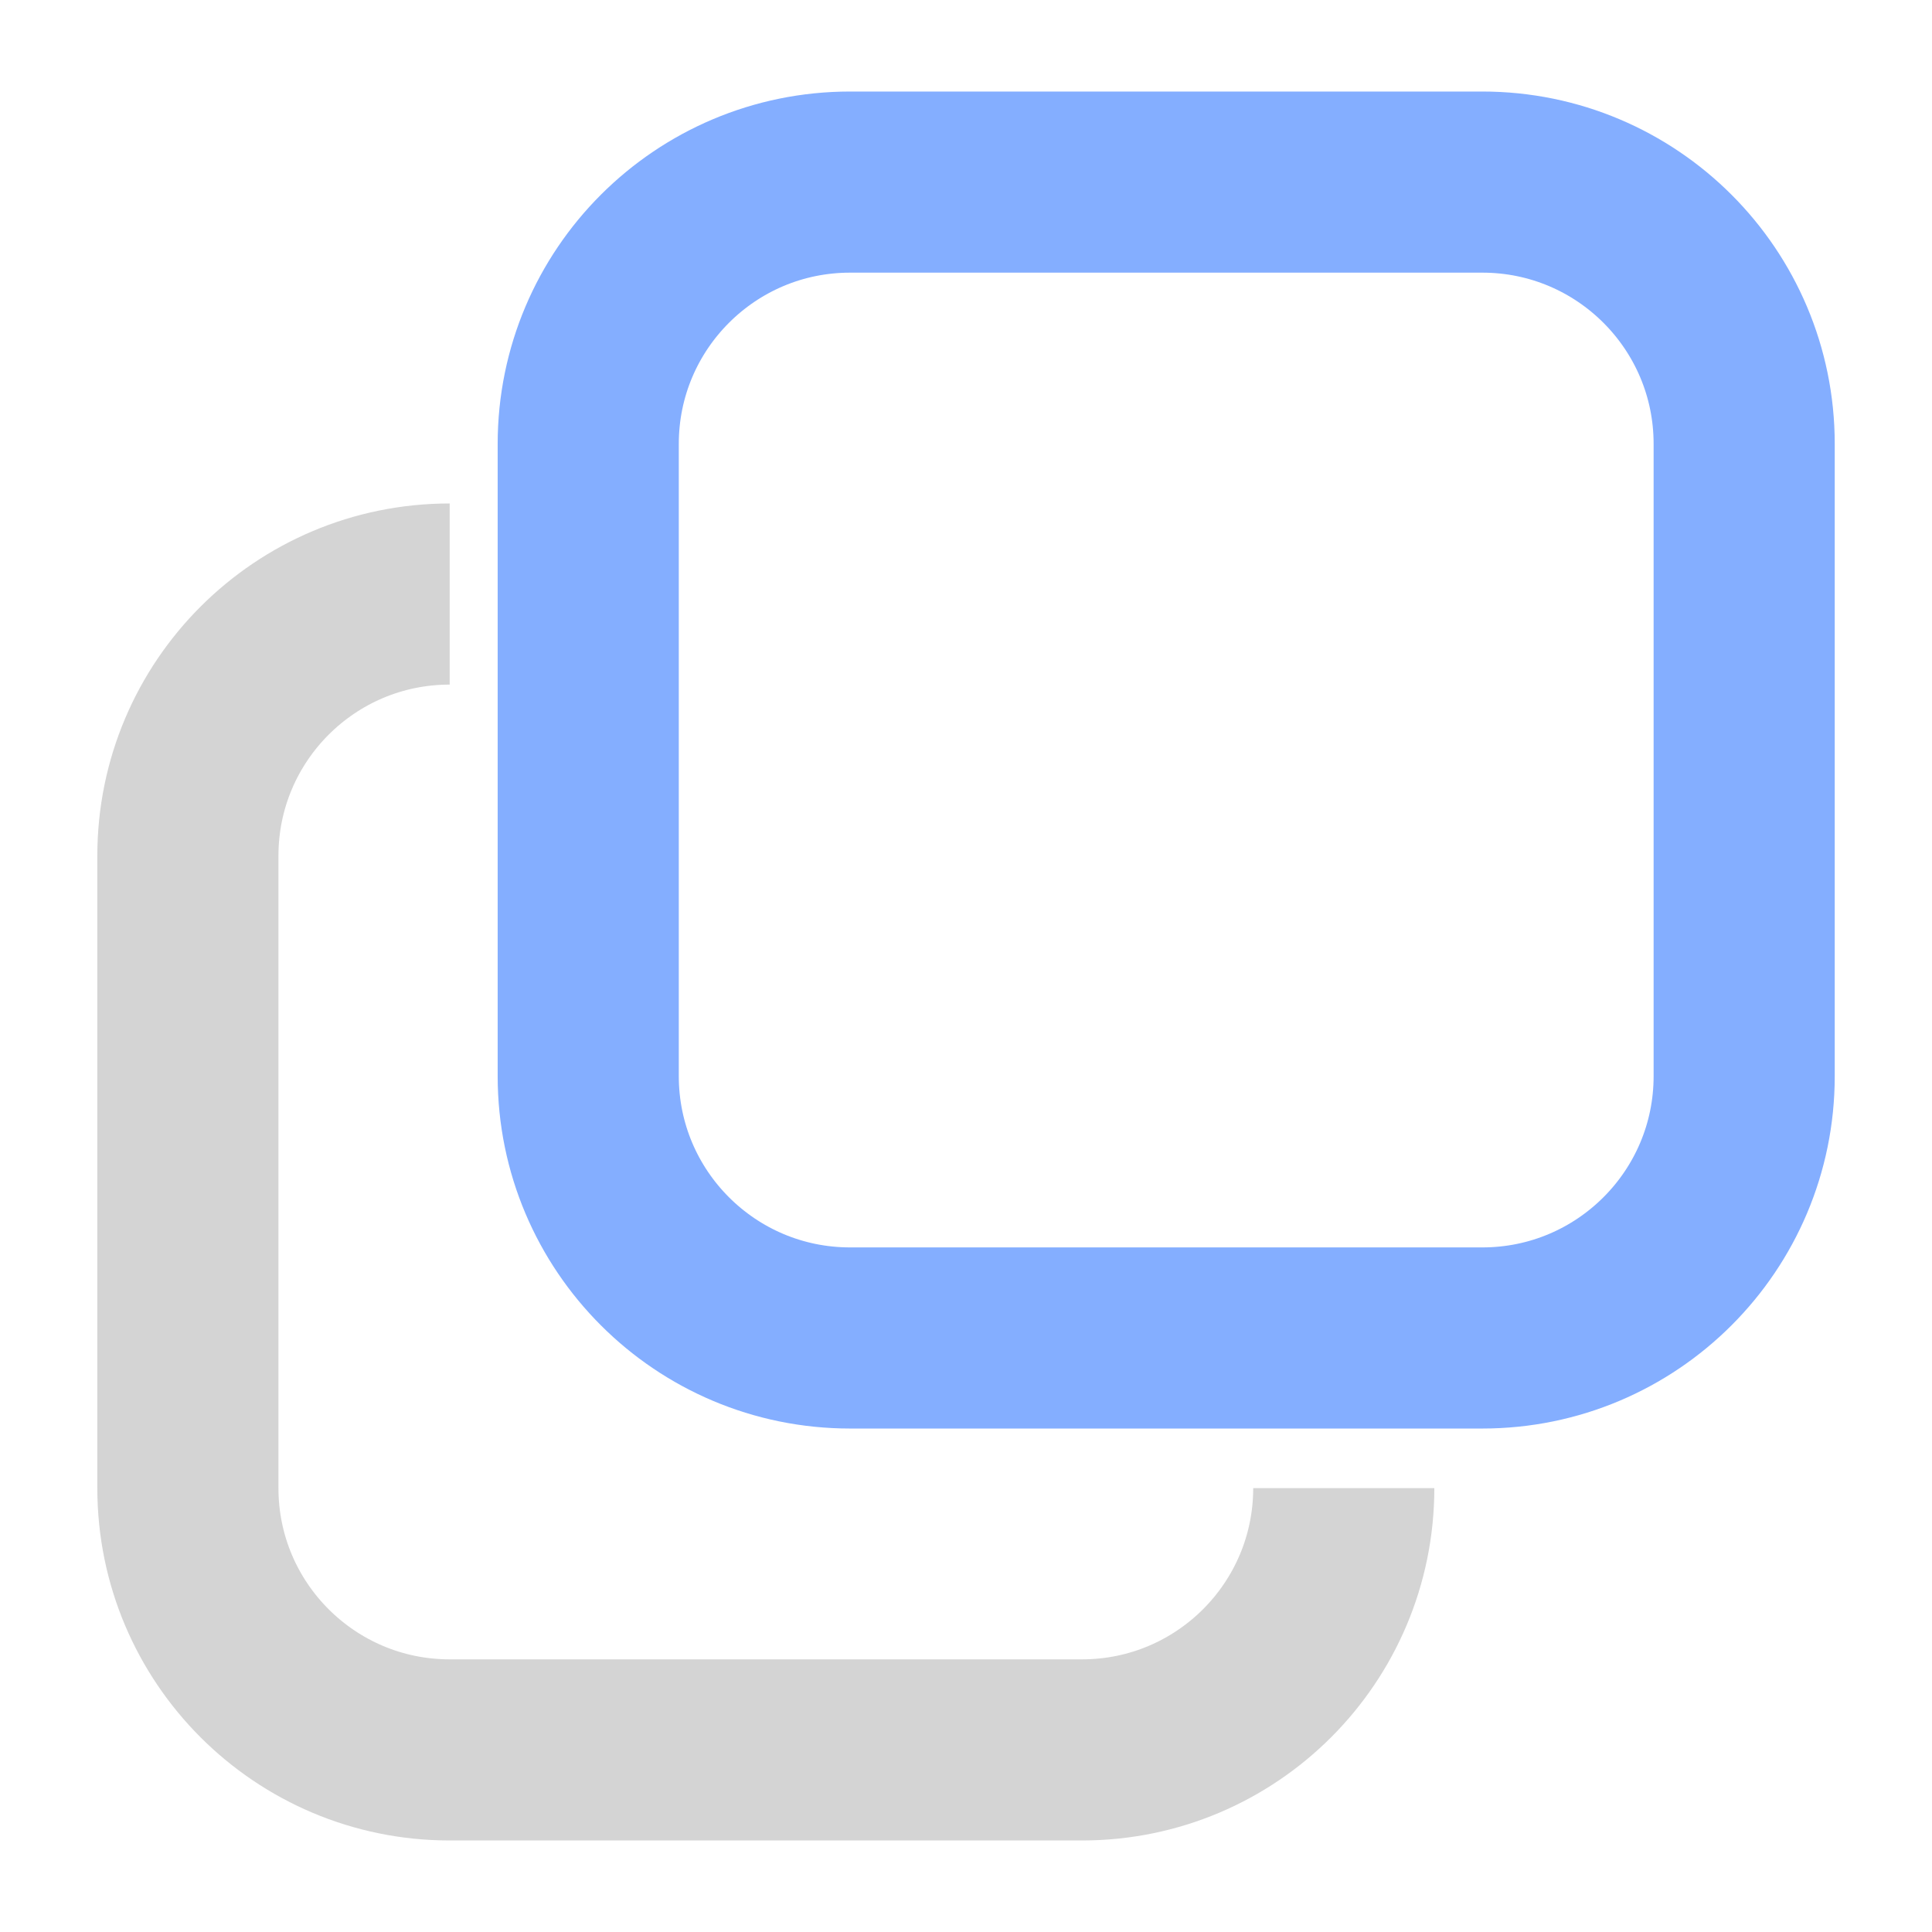
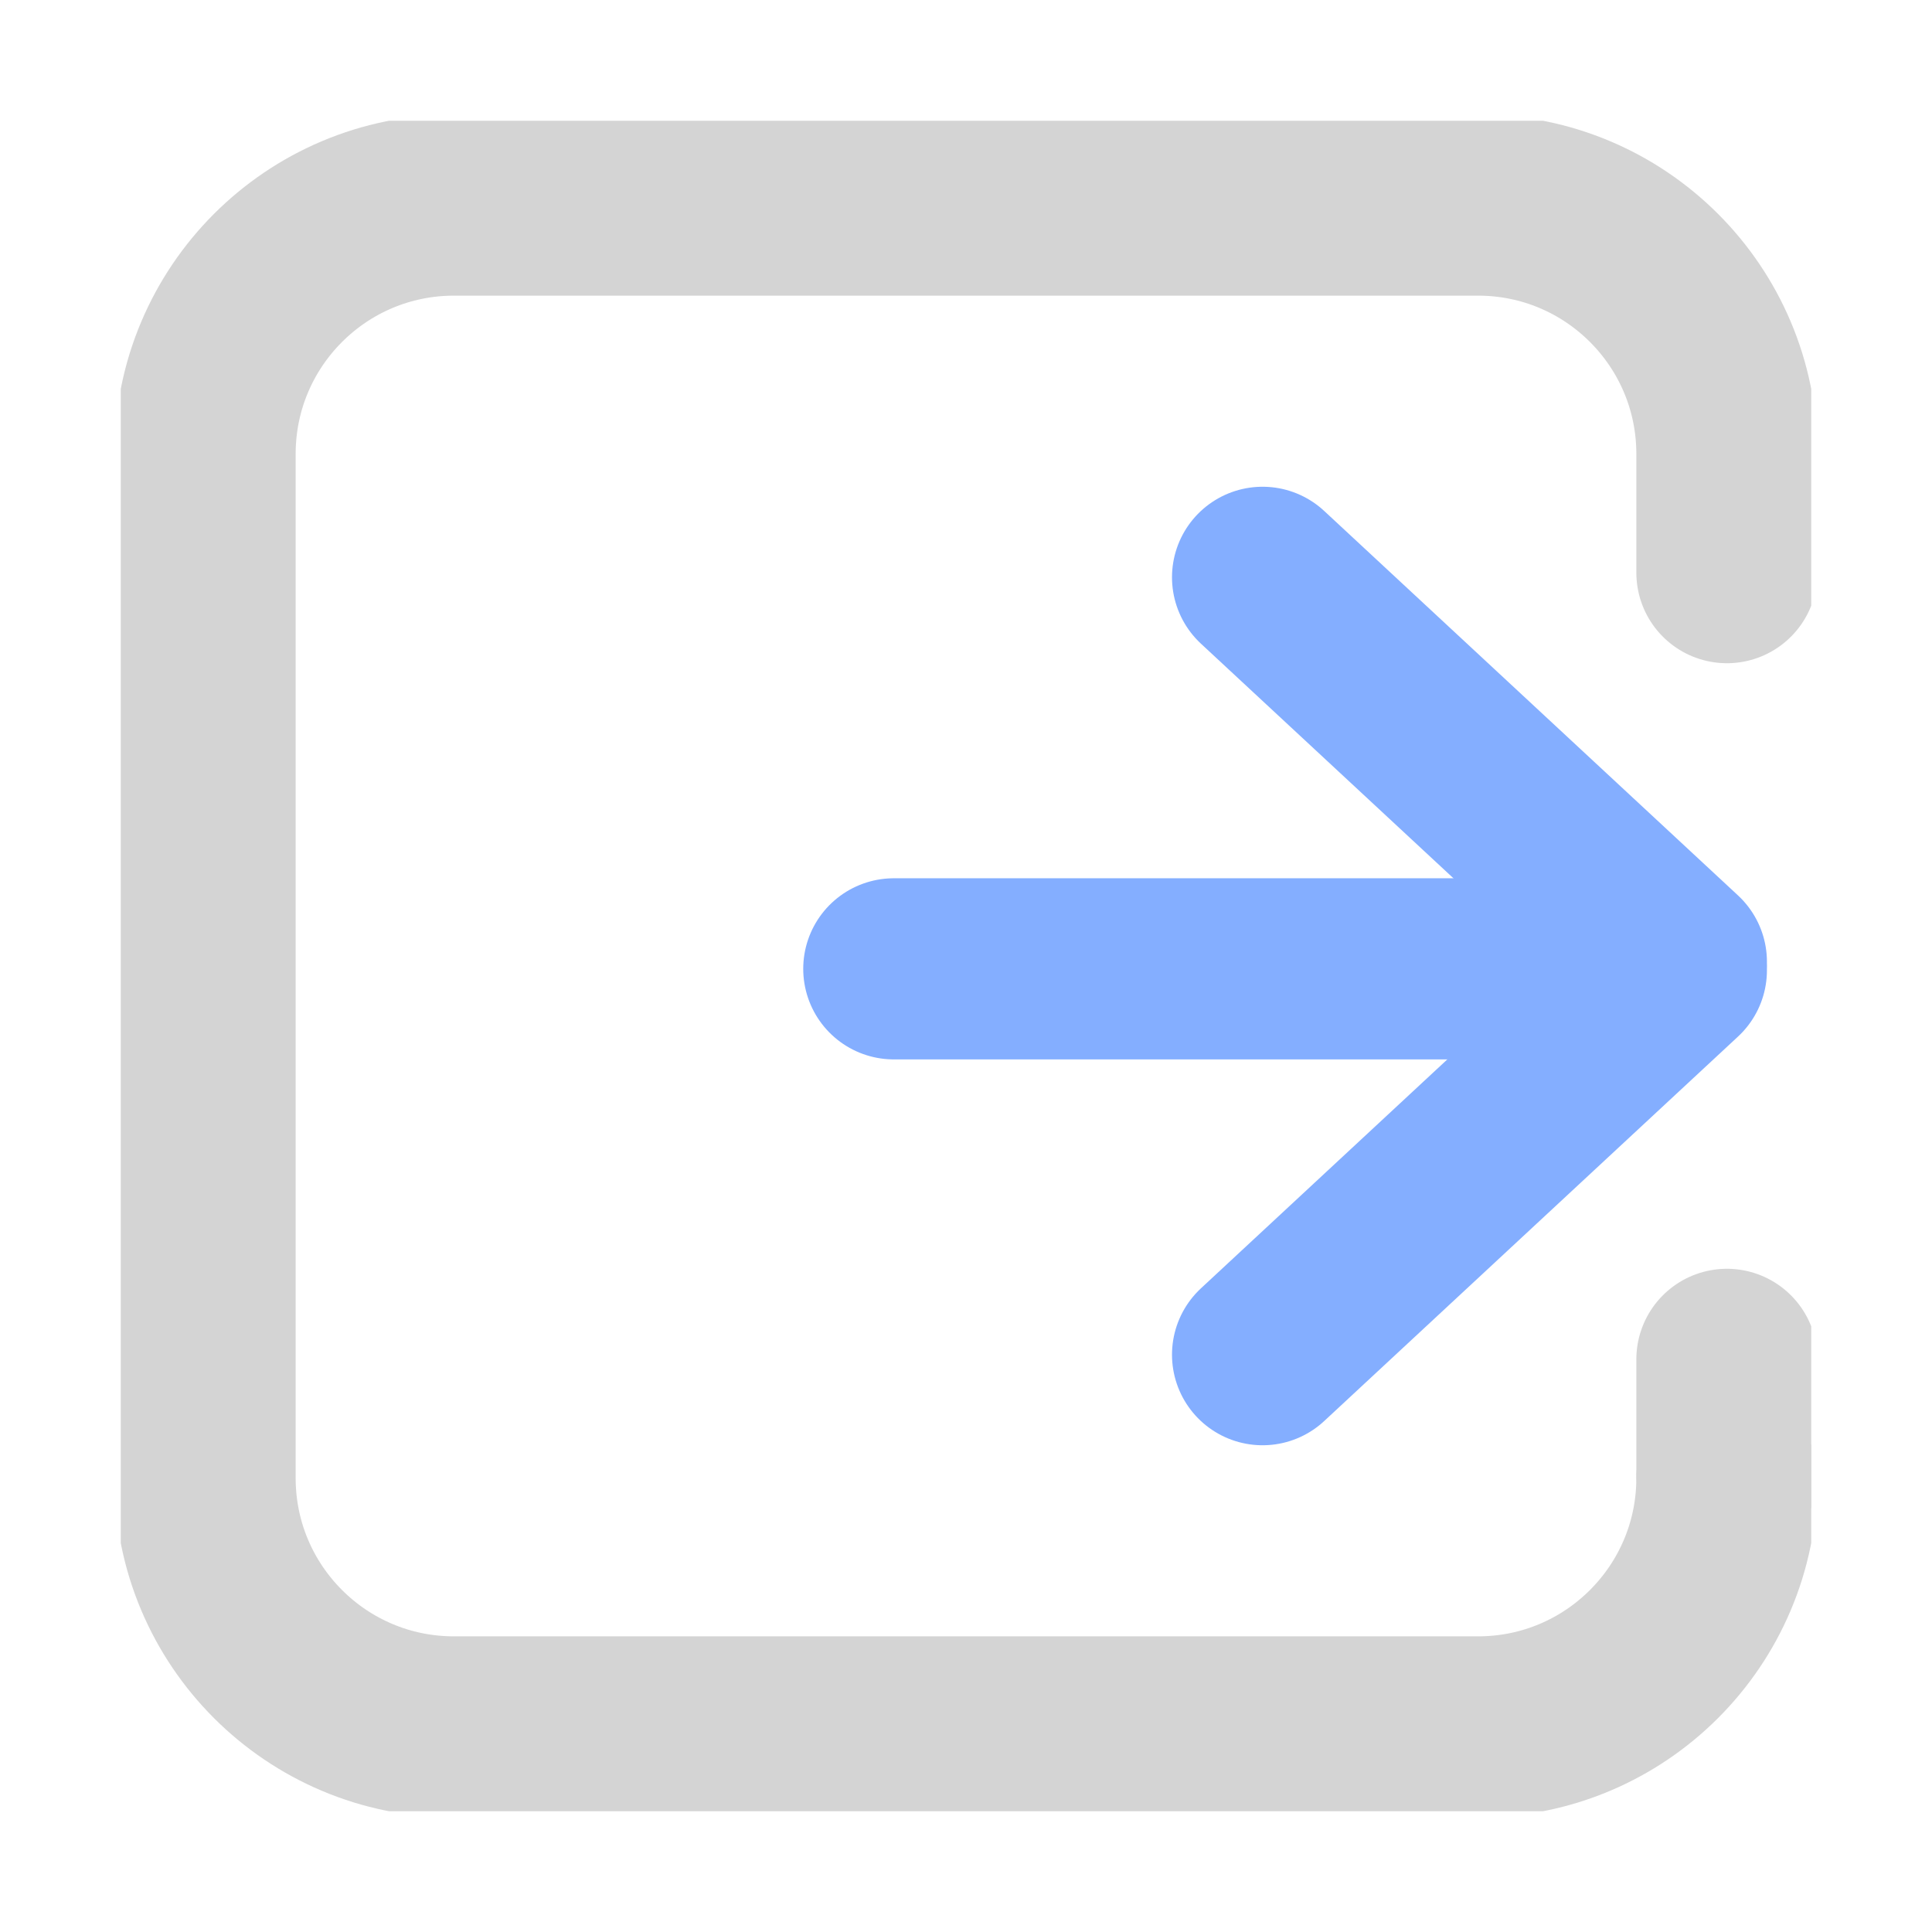
- <svg xmlns="http://www.w3.org/2000/svg" width="32" height="32" viewBox="-2.096 -2 32 32" fill="none">
-   <g id="Content_STROKE">
-     <path id="Vector" d="M20.161 22.648C20.161 25.043 18.22 26.984 15.825 26.984H5.352C2.957 26.984 1.016 25.043 1.016 22.648V12.175C1.016 9.78 2.957 7.839 5.352 7.839" stroke="#D4D4D4" stroke-width="3.000" stroke-miterlimit="10" />
-     <path id="Vector_2" d="M22.456 1.016H11.984C9.589 1.016 7.647 2.957 7.647 5.352V15.825C7.647 18.22 9.589 20.161 11.984 20.161H22.456C24.851 20.161 26.793 18.22 26.793 15.825V5.352C26.793 2.957 24.851 1.016 22.456 1.016Z" stroke="#84AEFF" stroke-width="3.000" stroke-miterlimit="10" />
+ <svg xmlns="http://www.w3.org/2000/svg" width="32" height="32" viewBox="-2 -2 32 32" fill="none">
+   <g id="Content_STROKE" clip-path="url(#clip0_0_4)">
+     <path id="Vector" d="M26.603 20.515V22.419" stroke="#D4D4D4" stroke-width="3.000" stroke-miterlimit="10" stroke-linecap="round" />
+     <path id="Vector_2" d="M26.603 22.482C26.603 24.758 24.758 26.603 22.482 26.603H5.518C3.242 26.603 1.397 24.758 1.397 22.482V5.518C1.397 3.242 3.242 1.397 5.518 1.397H22.482C24.758 1.397 26.603 3.242 26.603 5.518V7.485" stroke="#D4D4D4" stroke-width="3.000" stroke-miterlimit="10" stroke-linecap="round" />
+     <g id="Group">
+       <path id="Vector_3" d="M12.804 14.047H25.65" stroke="#84AEFF" stroke-width="3.000" stroke-miterlimit="10" stroke-linecap="round" />
+       <path id="Vector_4" d="M18.912 7.562L25.766 13.93" stroke="#84AEFF" stroke-width="3.000" stroke-miterlimit="10" stroke-linecap="round" />
+       <path id="Vector_5" d="M18.912 20.438L25.766 14.07" stroke="#84AEFF" stroke-width="3.000" stroke-miterlimit="10" stroke-linecap="round" />
+     </g>
  </g>
+   <defs>
+     <clipPath id="clip0_0_4">
+       <rect width="28" height="28" fill="#2B2B2B" />
+     </clipPath>
+   </defs>
</svg>
